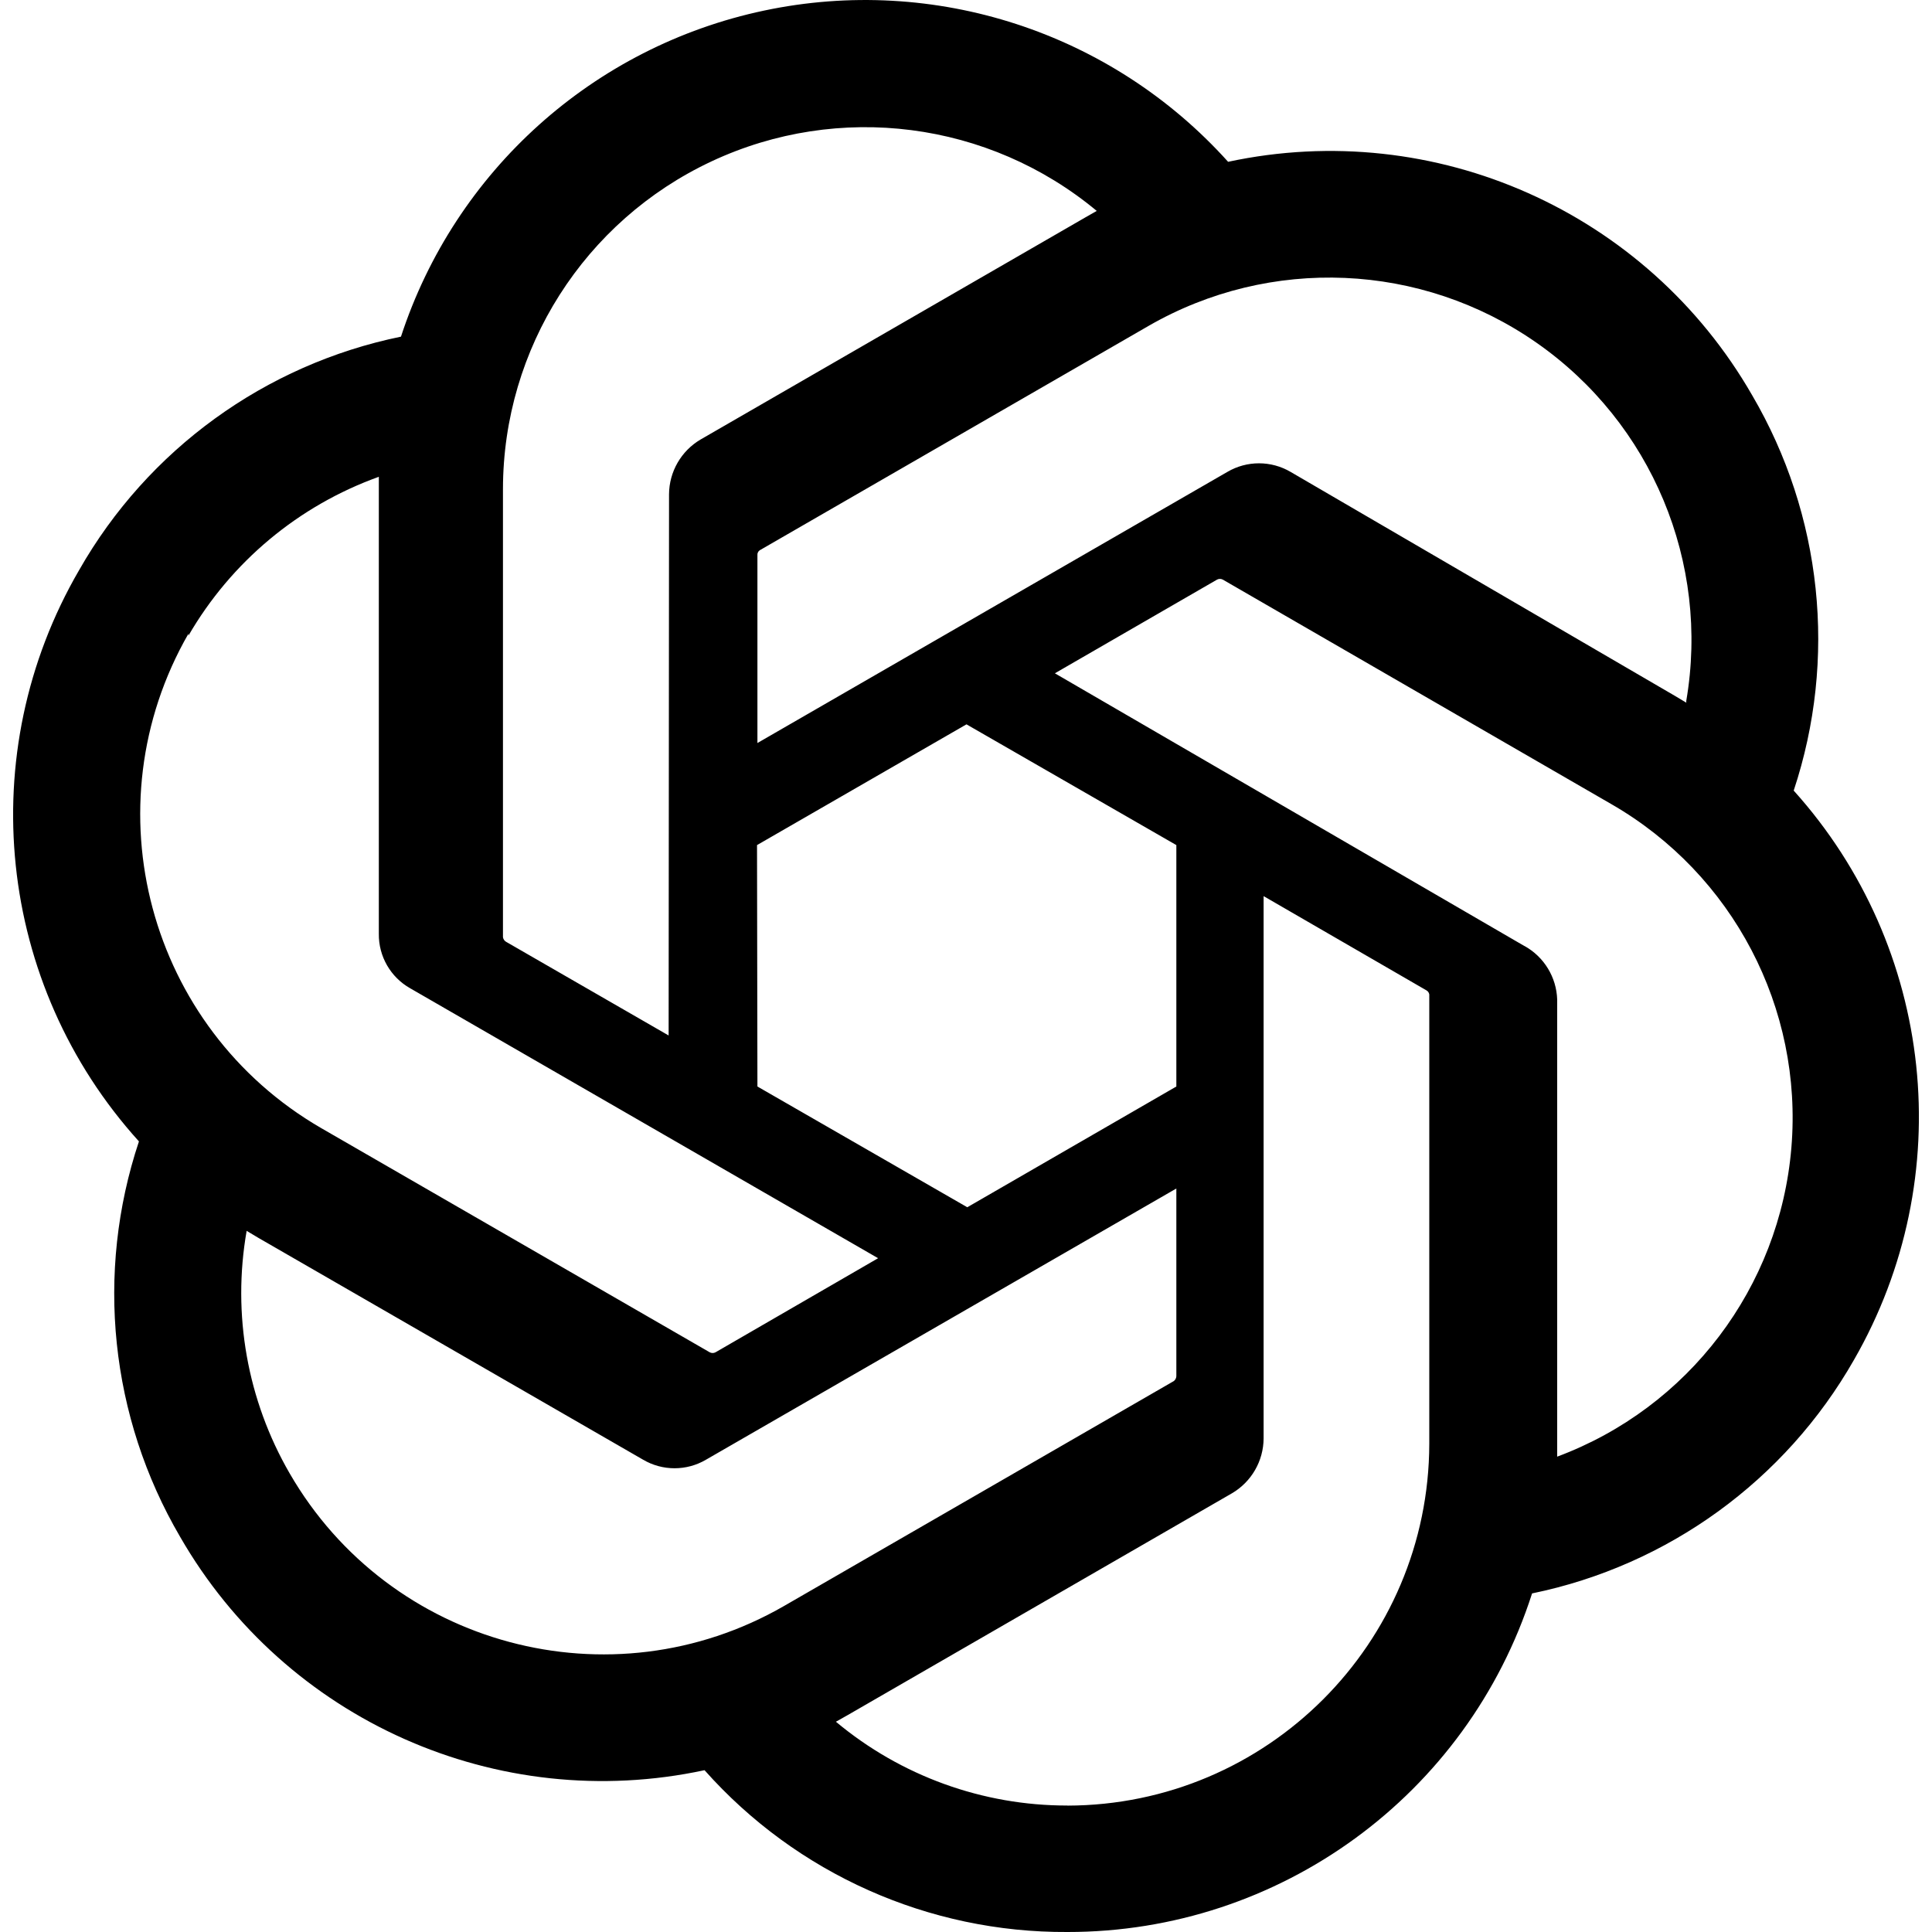
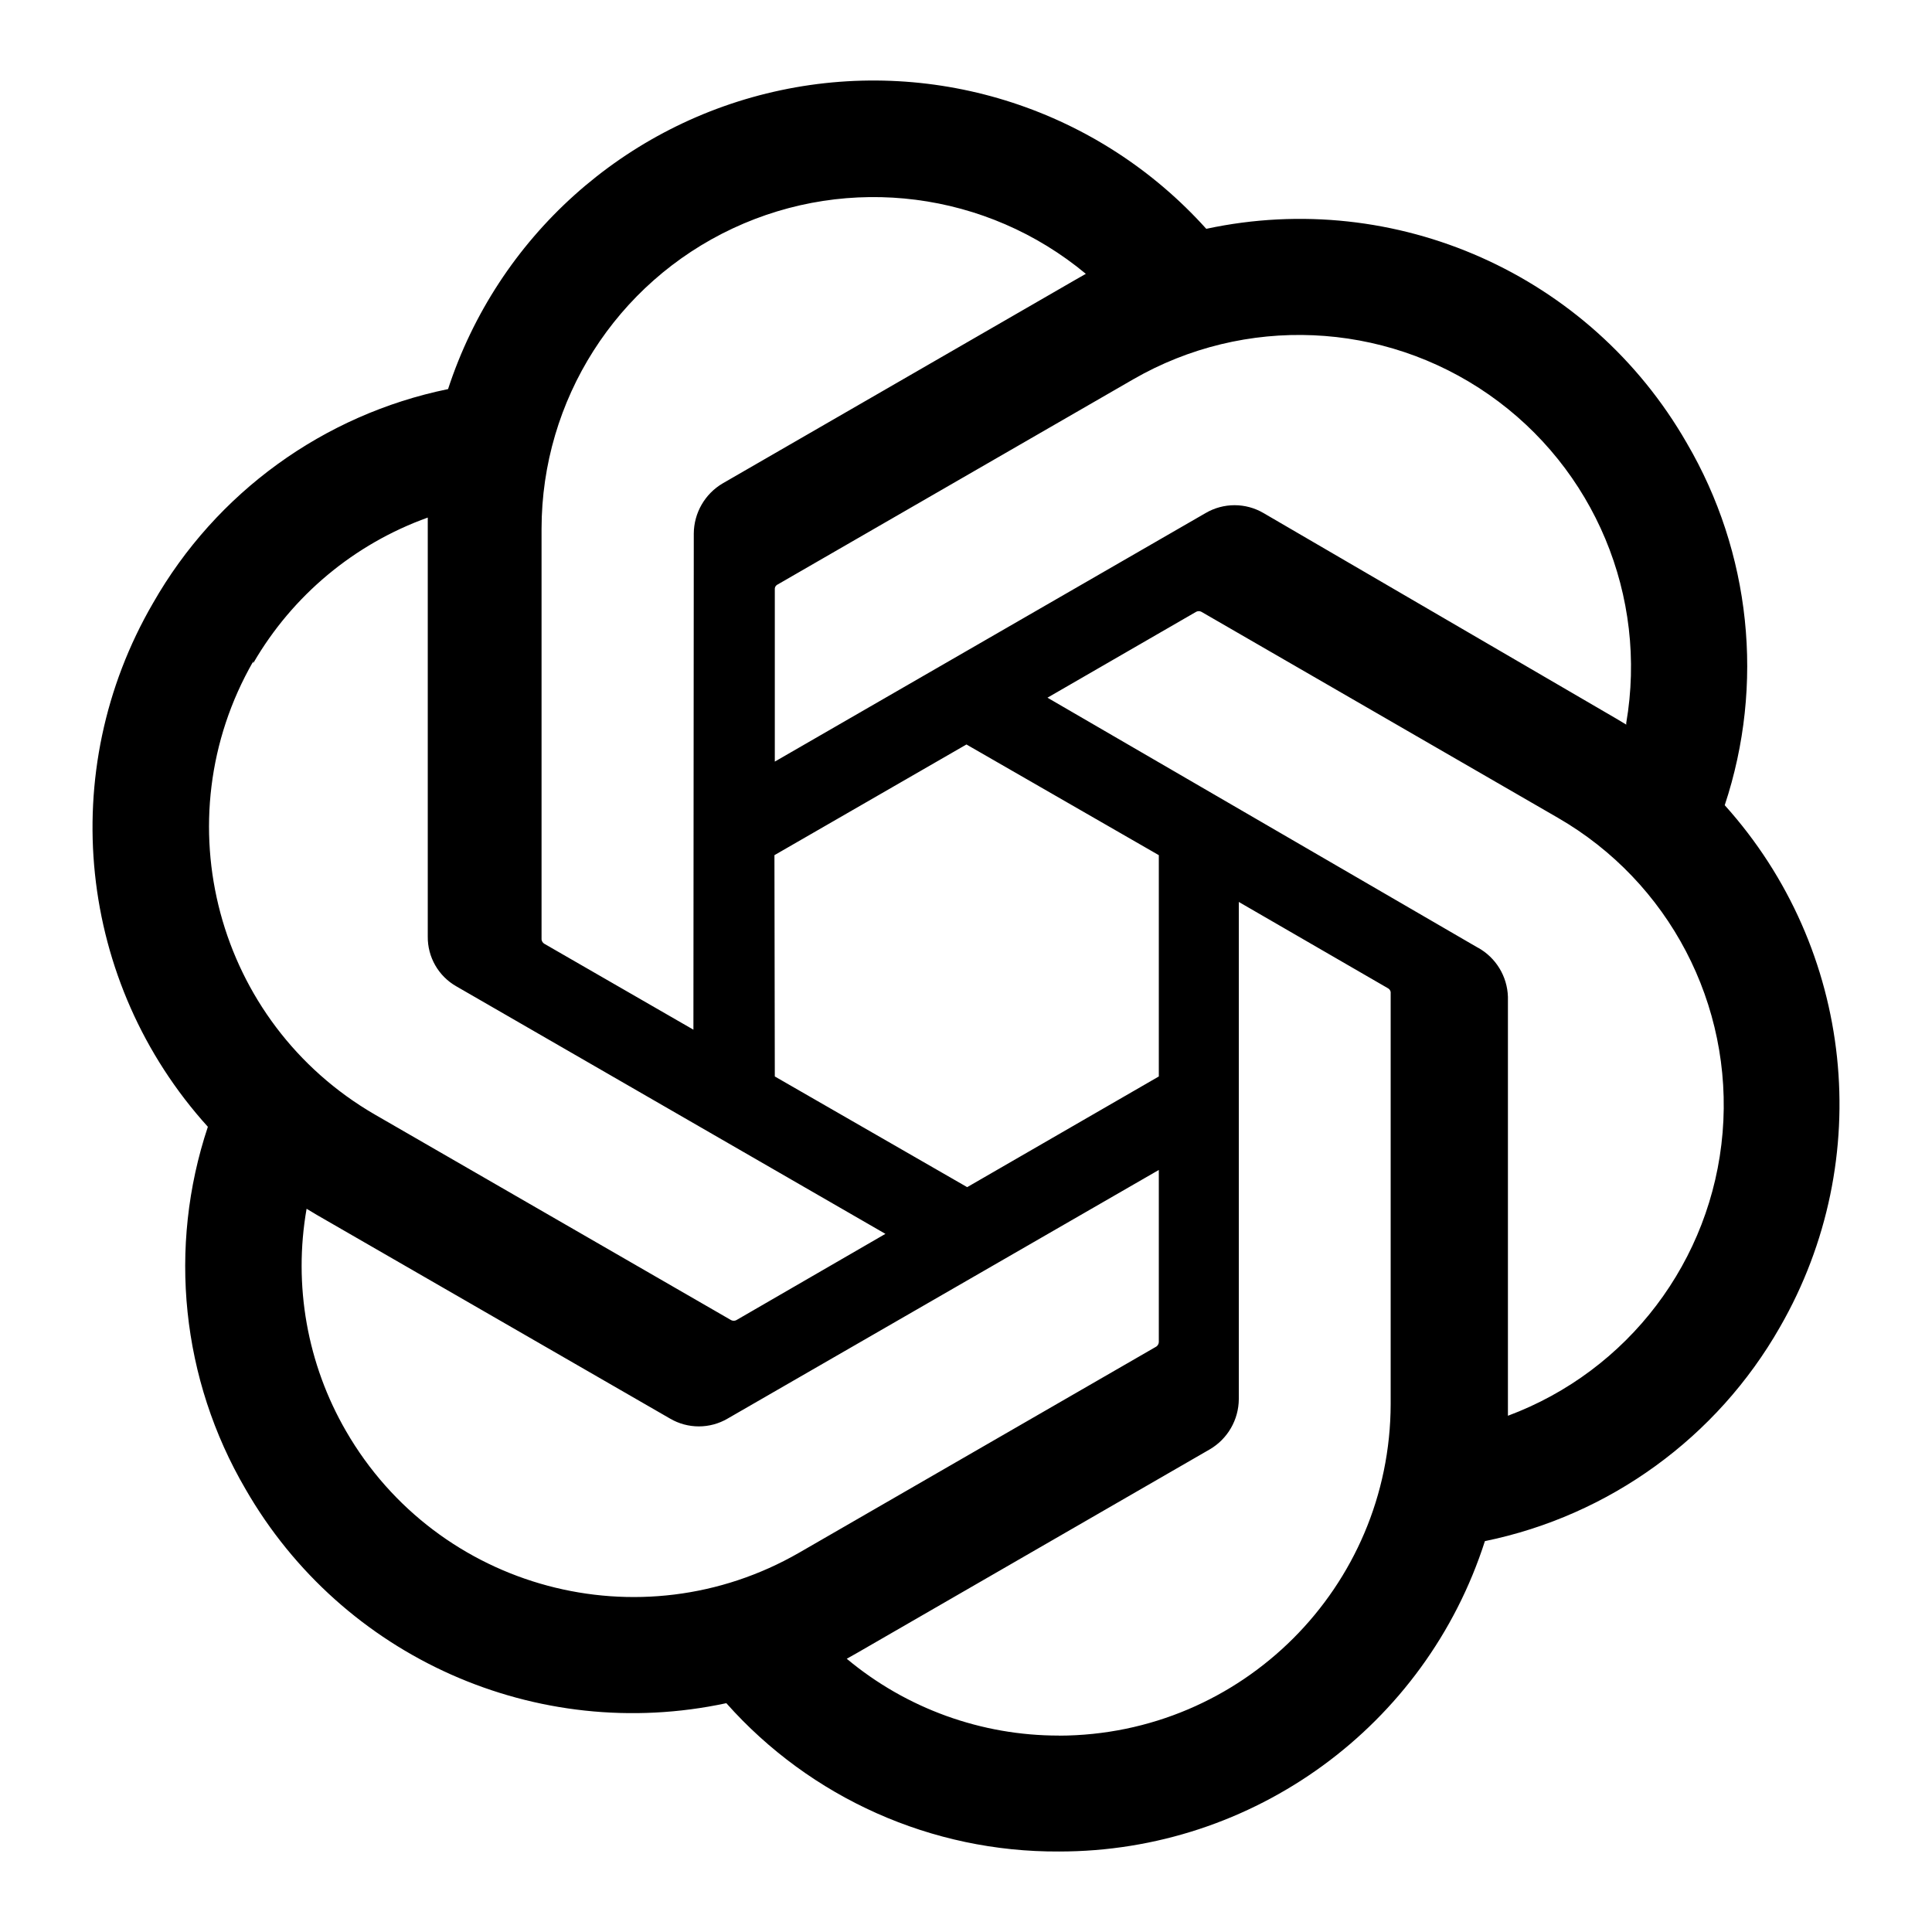
<svg xmlns="http://www.w3.org/2000/svg" width="24" height="24" viewBox="0 0 24 24">
-   <path fill="#000" d="M22.282 9.821a5.985 5.985 0 0 0-.516-4.911 6.046 6.046 0 0 0-6.51-2.9A6.065 6.065 0 0 0 4.981 4.182a5.985 5.985 0 0 0-3.998 2.9 6.046 6.046 0 0 0 .743 7.097 5.98 5.98 0 0 0 .511 4.911 6.051 6.051 0 0 0 6.515 2.9A5.985 5.985 0 0 0 13.26 24a6.056 6.056 0 0 0 5.772-4.206 5.989 5.989 0 0 0 3.998-2.9 6.056 6.056 0 0 0-.748-7.073zm-9.022 12.608a4.476 4.476 0 0 1-2.876-1.041l.142-.08 4.778-2.758a.795.795 0 0 0 .393-.681v-6.737l2.02 1.169a.071.071 0 0 1 .038.052v5.583a4.504 4.504 0 0 1-4.495 4.494zm-9.661-4.125a4.471 4.471 0 0 1-.535-3.014l.142.085 4.783 2.758a.771.771 0 0 0 .781 0l5.843-3.369v2.332a.08.08 0 0 1-.033.061L9.74 19.95a4.499 4.499 0 0 1-6.141-1.646zM2.341 7.896a4.485 4.485 0 0 1 2.365-1.973V11.6a.766.766 0 0 0 .388.676l5.814 3.354-2.02 1.169a.076.076 0 0 1-.071 0l-4.83-2.787A4.504 4.504 0 0 1 2.341 7.872zm16.596 3.856L13.104 8.364 15.119 7.2a.076.076 0 0 1 .071 0l4.83 2.791a4.494 4.494 0 0 1-.676 8.104v-5.677a.79.79 0 0 0-.407-.667zm2.011-3.023l-.142-.085-4.774-2.782a.776.776 0 0 0-.785 0L9.409 9.23V6.897a.066.066 0 0 1 .028-.061l4.83-2.787a4.499 4.499 0 0 1 6.68 4.66zM8.306 12.863l-2.02-1.164a.08.08 0 0 1-.038-.057V6.074a4.499 4.499 0 0 1 7.376-3.454l-.142.081L8.704 5.459a.795.795 0 0 0-.393.681zm1.098-2.365l2.602-1.5 2.607 1.5v2.999l-2.597 1.5-2.607-1.5Z" />
+   <g transform="translate(1 1) scale(0.916667)">
+     <path fill="#000" d="M22.282 9.821a5.985 5.985 0 0 0-.516-4.911 6.046 6.046 0 0 0-6.51-2.9A6.065 6.065 0 0 0 4.981 4.182a5.985 5.985 0 0 0-3.998 2.9 6.046 6.046 0 0 0 .743 7.097 5.98 5.98 0 0 0 .511 4.911 6.051 6.051 0 0 0 6.515 2.9A5.985 5.985 0 0 0 13.26 24a6.056 6.056 0 0 0 5.772-4.206 5.989 5.989 0 0 0 3.998-2.9 6.056 6.056 0 0 0-.748-7.073zm-9.022 12.608a4.476 4.476 0 0 1-2.876-1.041l.142-.08 4.778-2.758a.795.795 0 0 0 .393-.681v-6.737l2.02 1.169a.071.071 0 0 1 .038.052v5.583a4.504 4.504 0 0 1-4.495 4.494zm-9.661-4.125a4.471 4.471 0 0 1-.535-3.014l.142.085 4.783 2.758a.771.771 0 0 0 .781 0l5.843-3.369v2.332a.08.08 0 0 1-.033.061L9.74 19.95a4.499 4.499 0 0 1-6.141-1.646zM2.341 7.896a4.485 4.485 0 0 1 2.365-1.973V11.6a.766.766 0 0 0 .388.676l5.814 3.354-2.02 1.169a.076.076 0 0 1-.071 0l-4.83-2.787A4.504 4.504 0 0 1 2.341 7.872zm16.596 3.856L13.104 8.364 15.119 7.2a.076.076 0 0 1 .071 0l4.83 2.791a4.494 4.494 0 0 1-.676 8.104v-5.677a.79.79 0 0 0-.407-.667zm2.011-3.023l-.142-.085-4.774-2.782a.776.776 0 0 0-.785 0L9.409 9.23V6.897a.066.066 0 0 1 .028-.061l4.83-2.787a4.499 4.499 0 0 1 6.68 4.66zM8.306 12.863l-2.02-1.164a.08.08 0 0 1-.038-.057V6.074a4.499 4.499 0 0 1 7.376-3.454l-.142.081L8.704 5.459a.795.795 0 0 0-.393.681zm1.098-2.365l2.602-1.5 2.607 1.5v2.999l-2.597 1.5-2.607-1.5Z" />
+   </g>
</svg>
